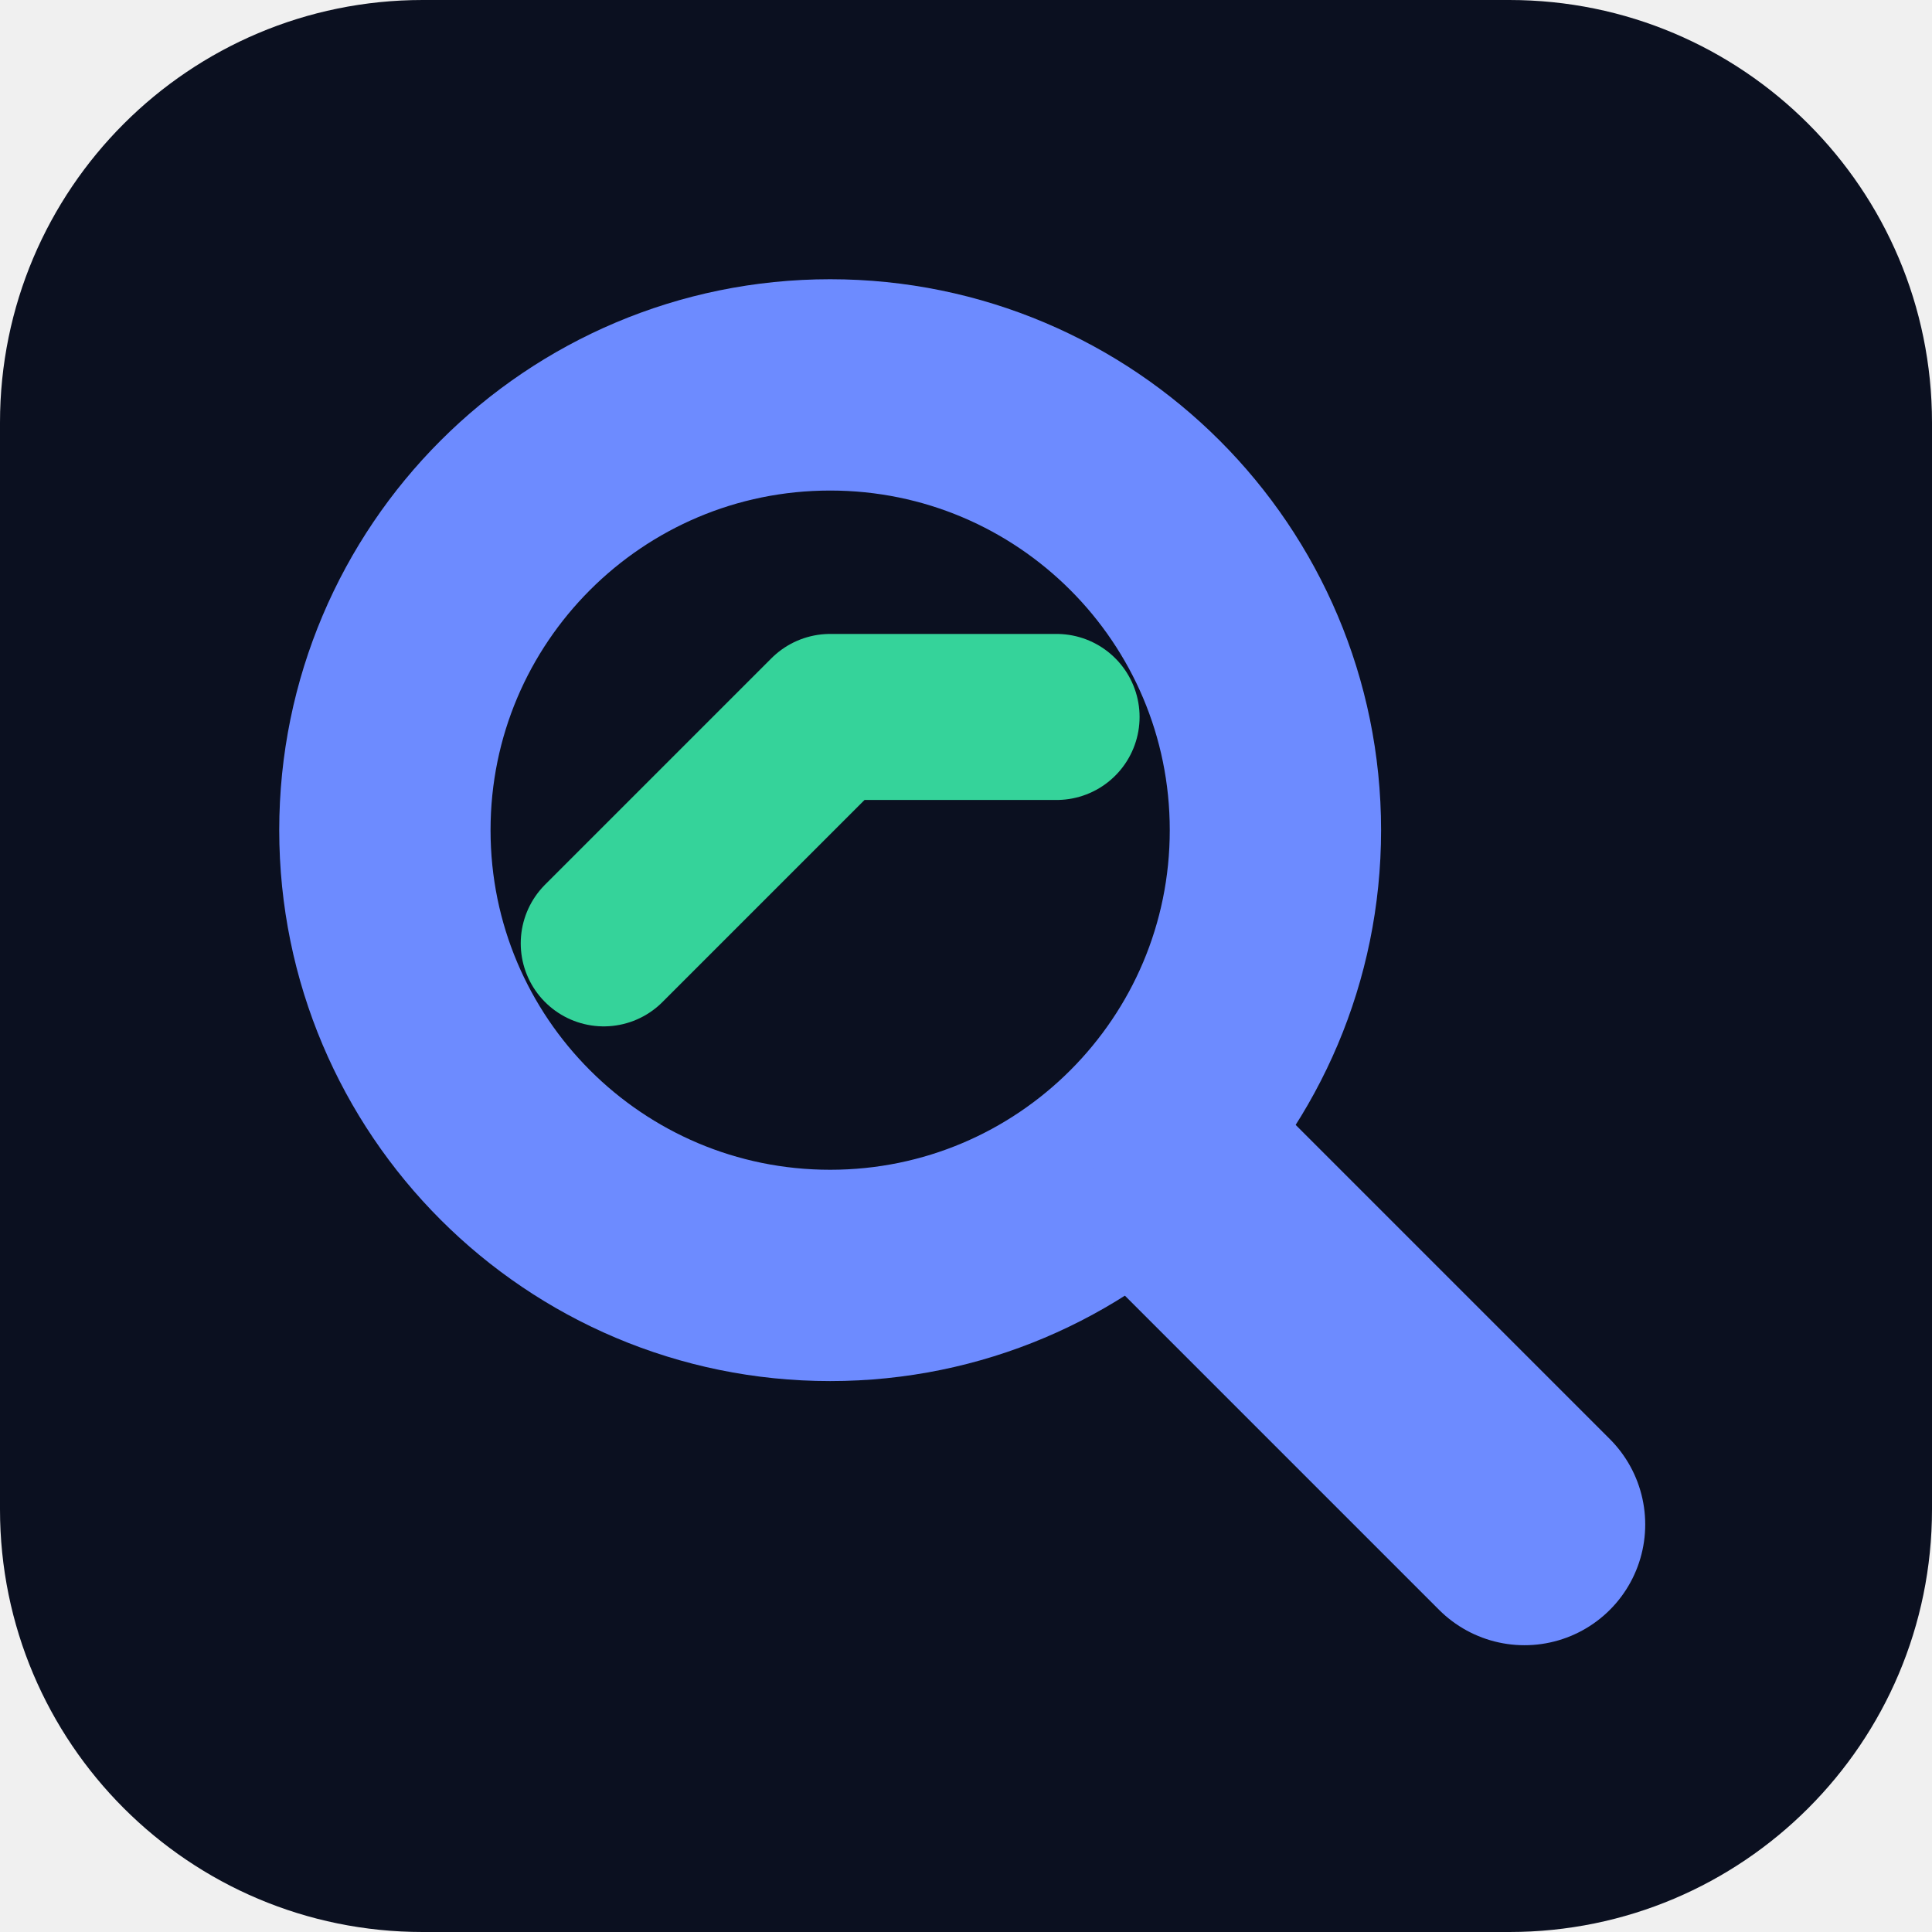
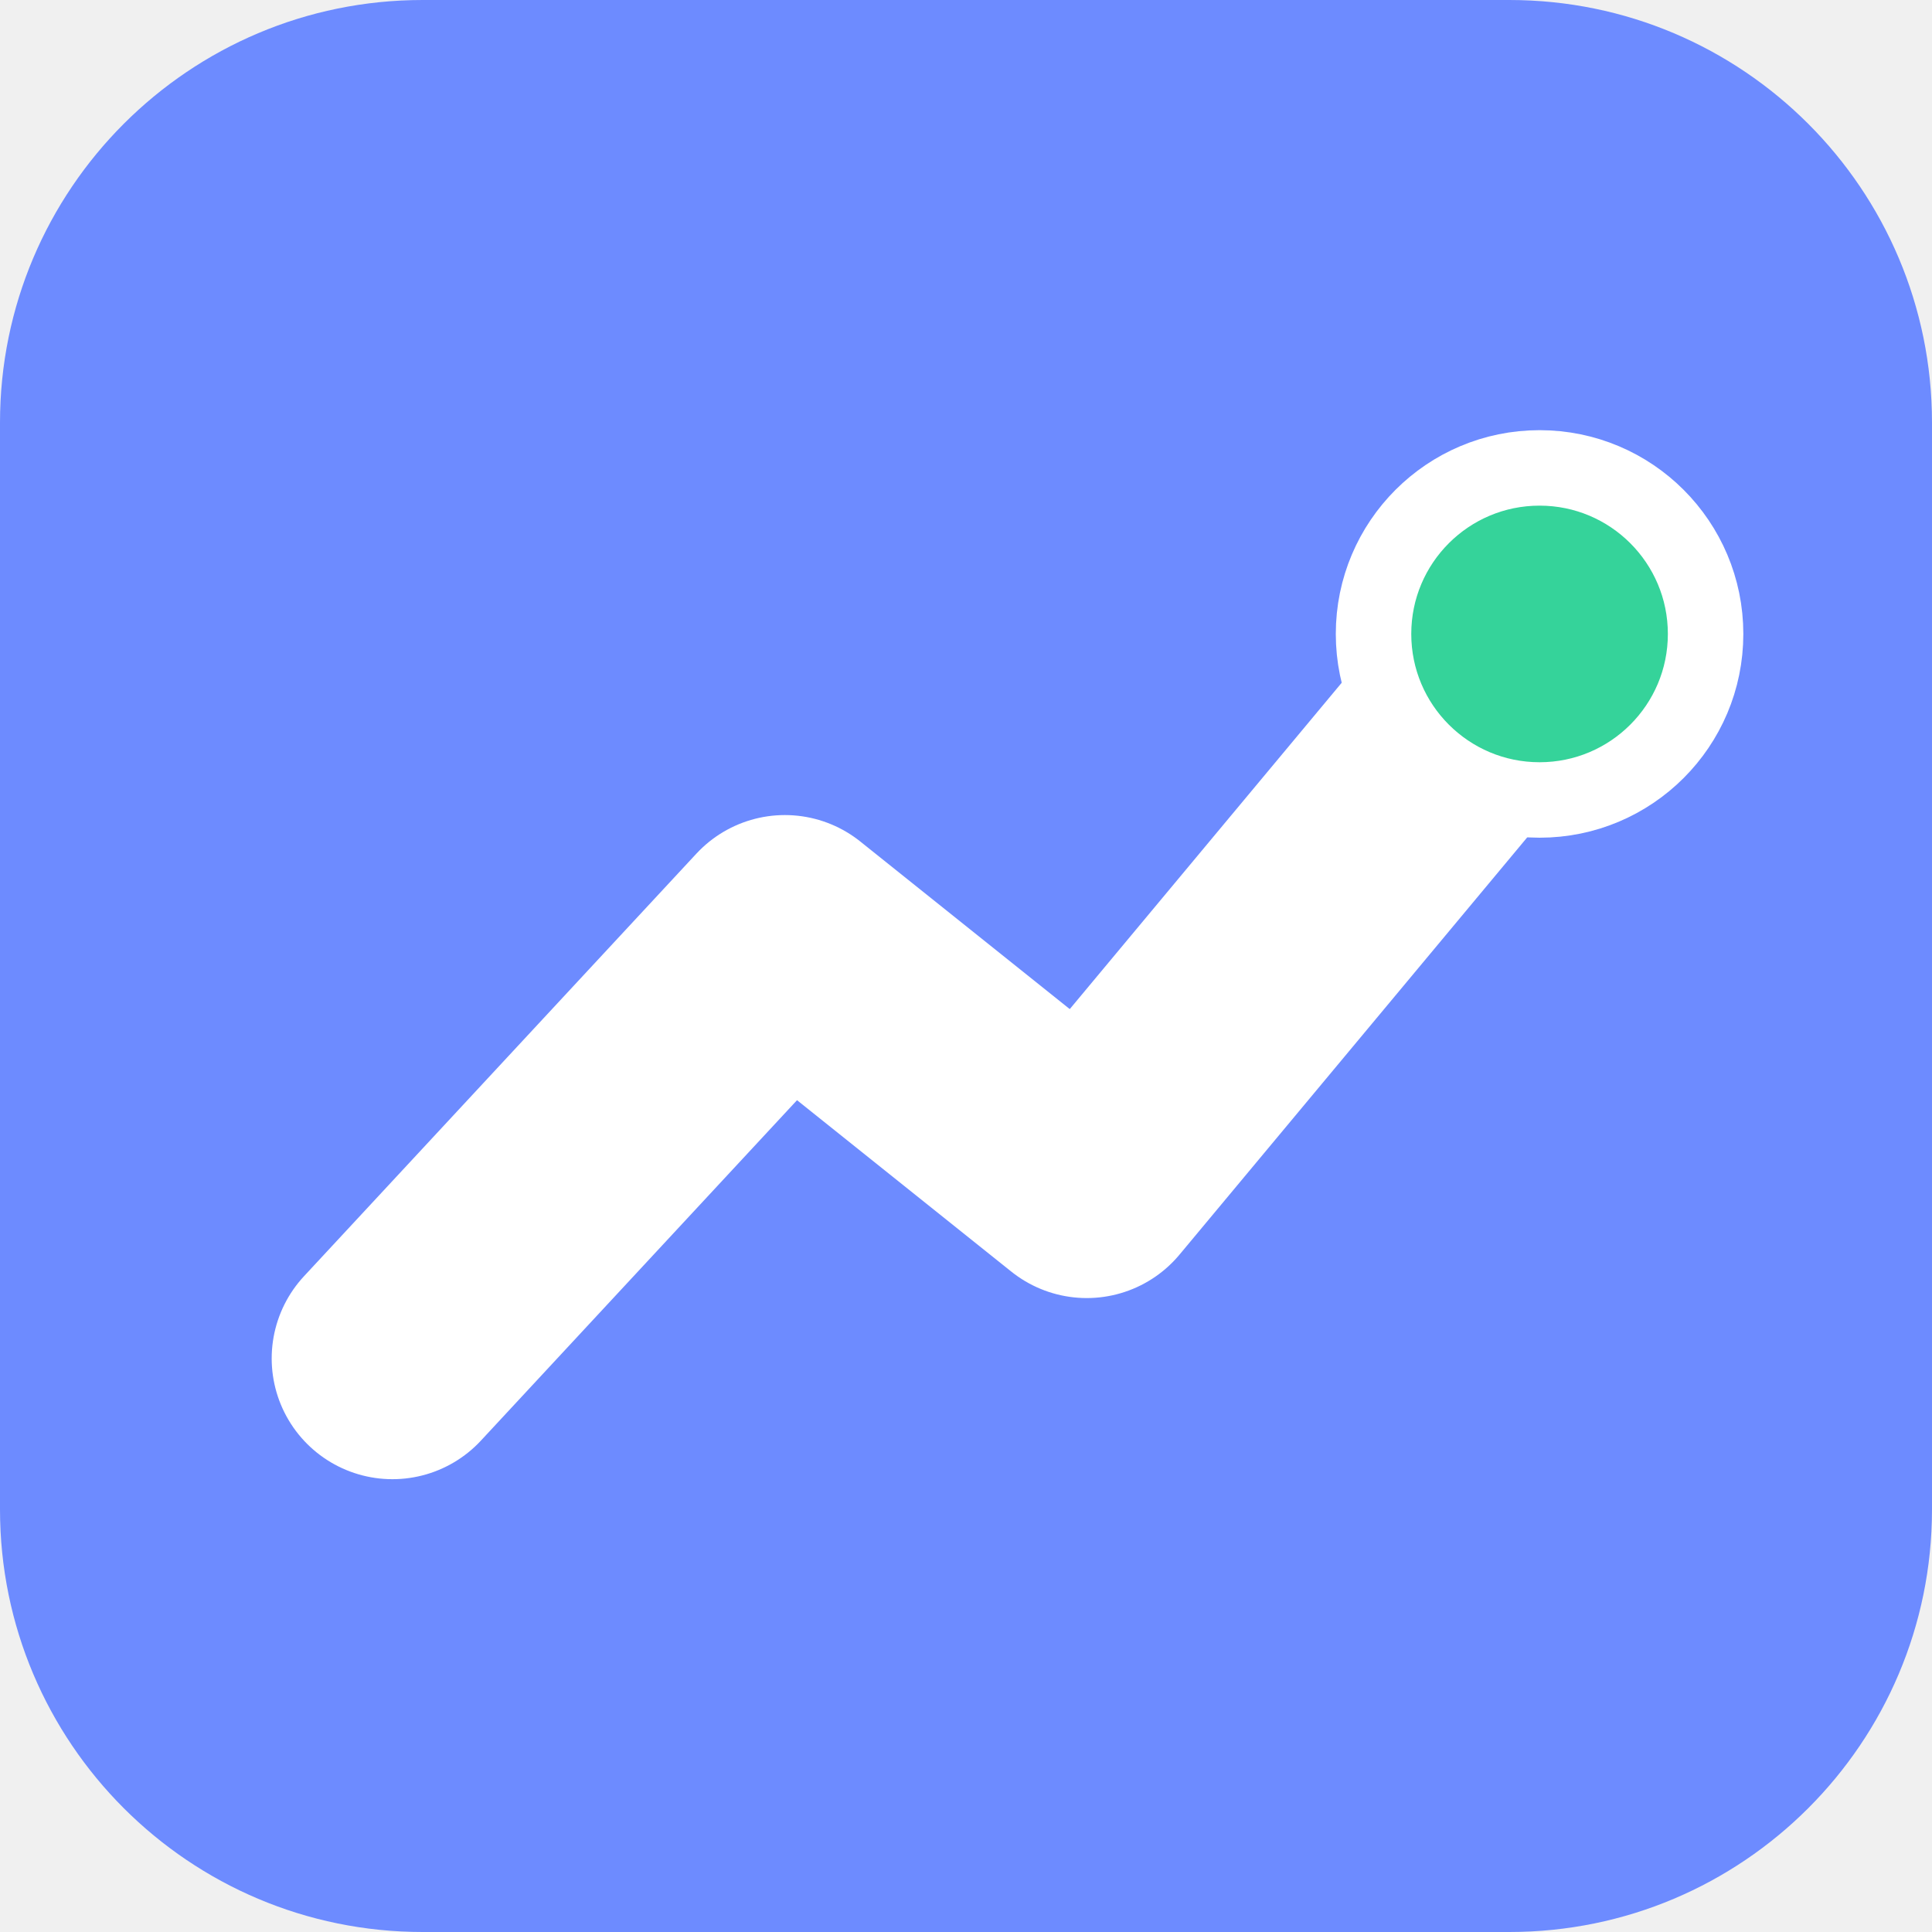
<svg xmlns="http://www.w3.org/2000/svg" viewBox="0 0 512 512">
-   <rect width="512" height="512" rx="112" fill="#0b1020" />
-   <circle cx="220" cy="220" r="118" fill="none" stroke="#6d8bff" stroke-width="56" />
-   <polyline points="160,250 220,190 280,190" fill="none" stroke="#35d39a" stroke-width="44" stroke-linecap="round" stroke-linejoin="round" />
-   <line x1="320" y1="320" x2="404" y2="404" stroke="#6d8bff" stroke-width="64" stroke-linecap="round" />
+   <rect width="512" height="512" rx="112" fill="#6d8bff" />
+   <polyline points="104,360 208,248 288,312 408,168" fill="none" stroke="#fff" stroke-width="64" stroke-linecap="round" stroke-linejoin="round" />
+   <circle cx="408" cy="168" r="44" fill="#35d39a" stroke="#fff" stroke-width="20" />
</svg>
